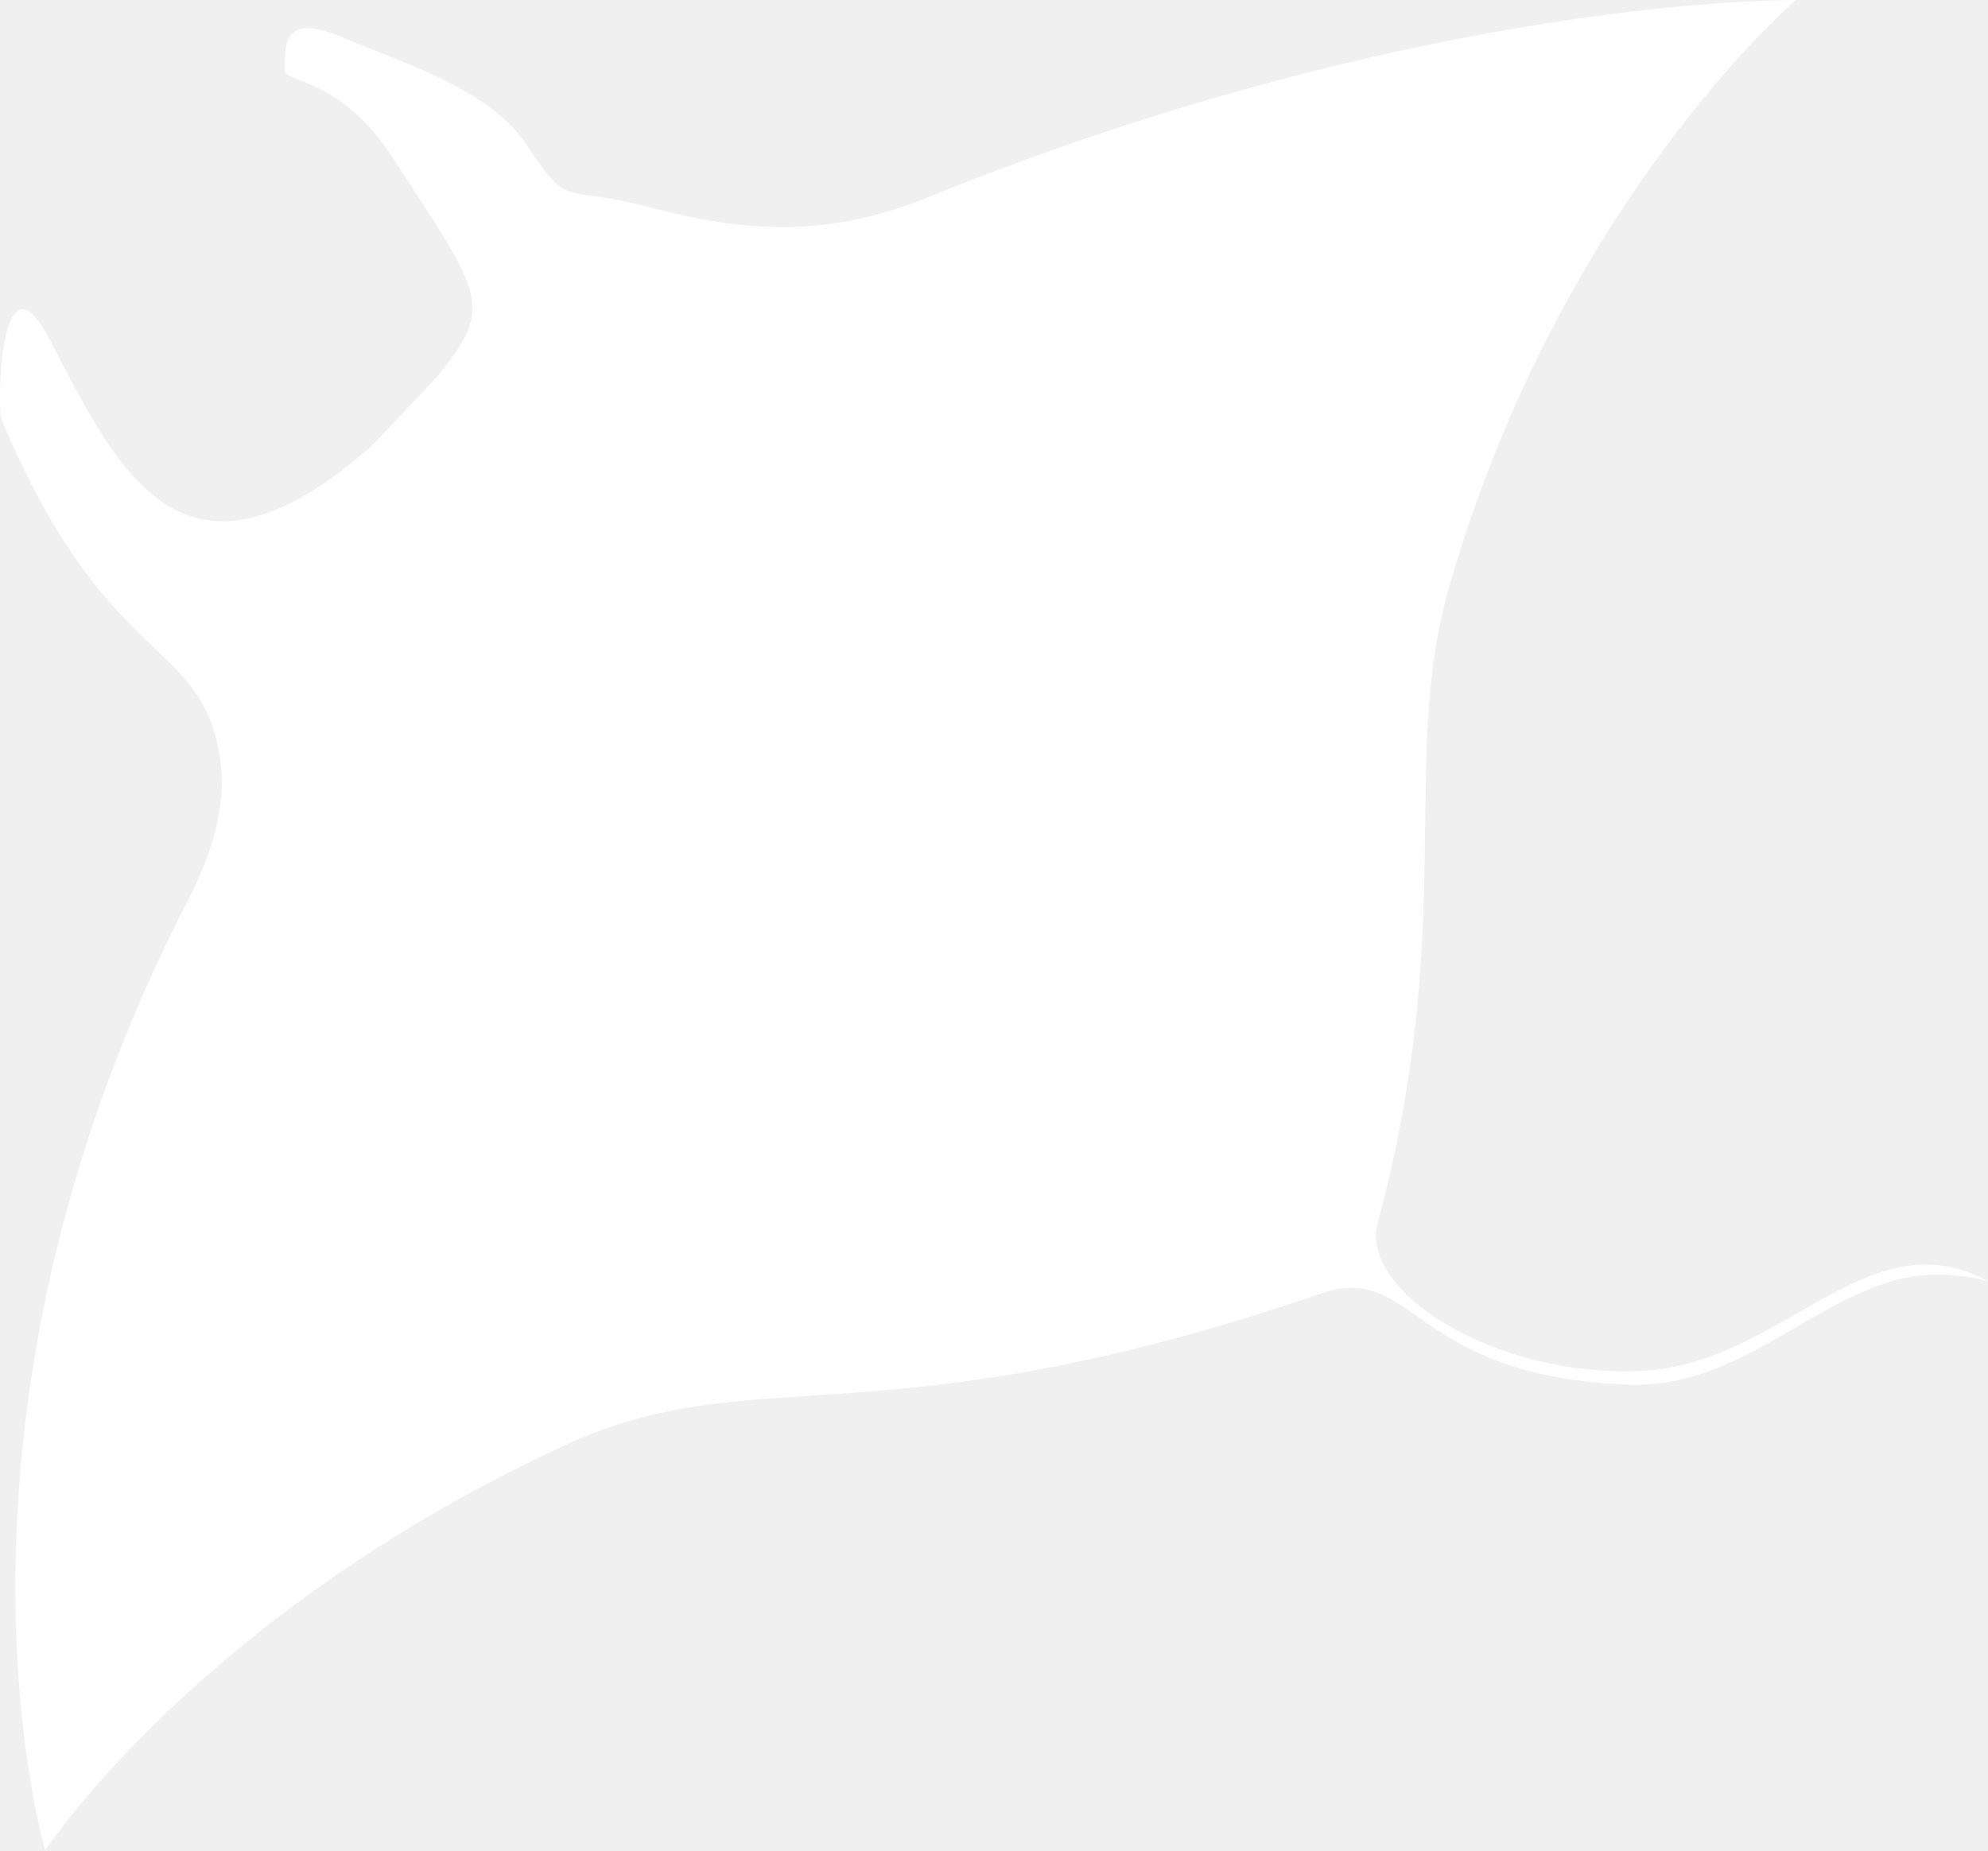
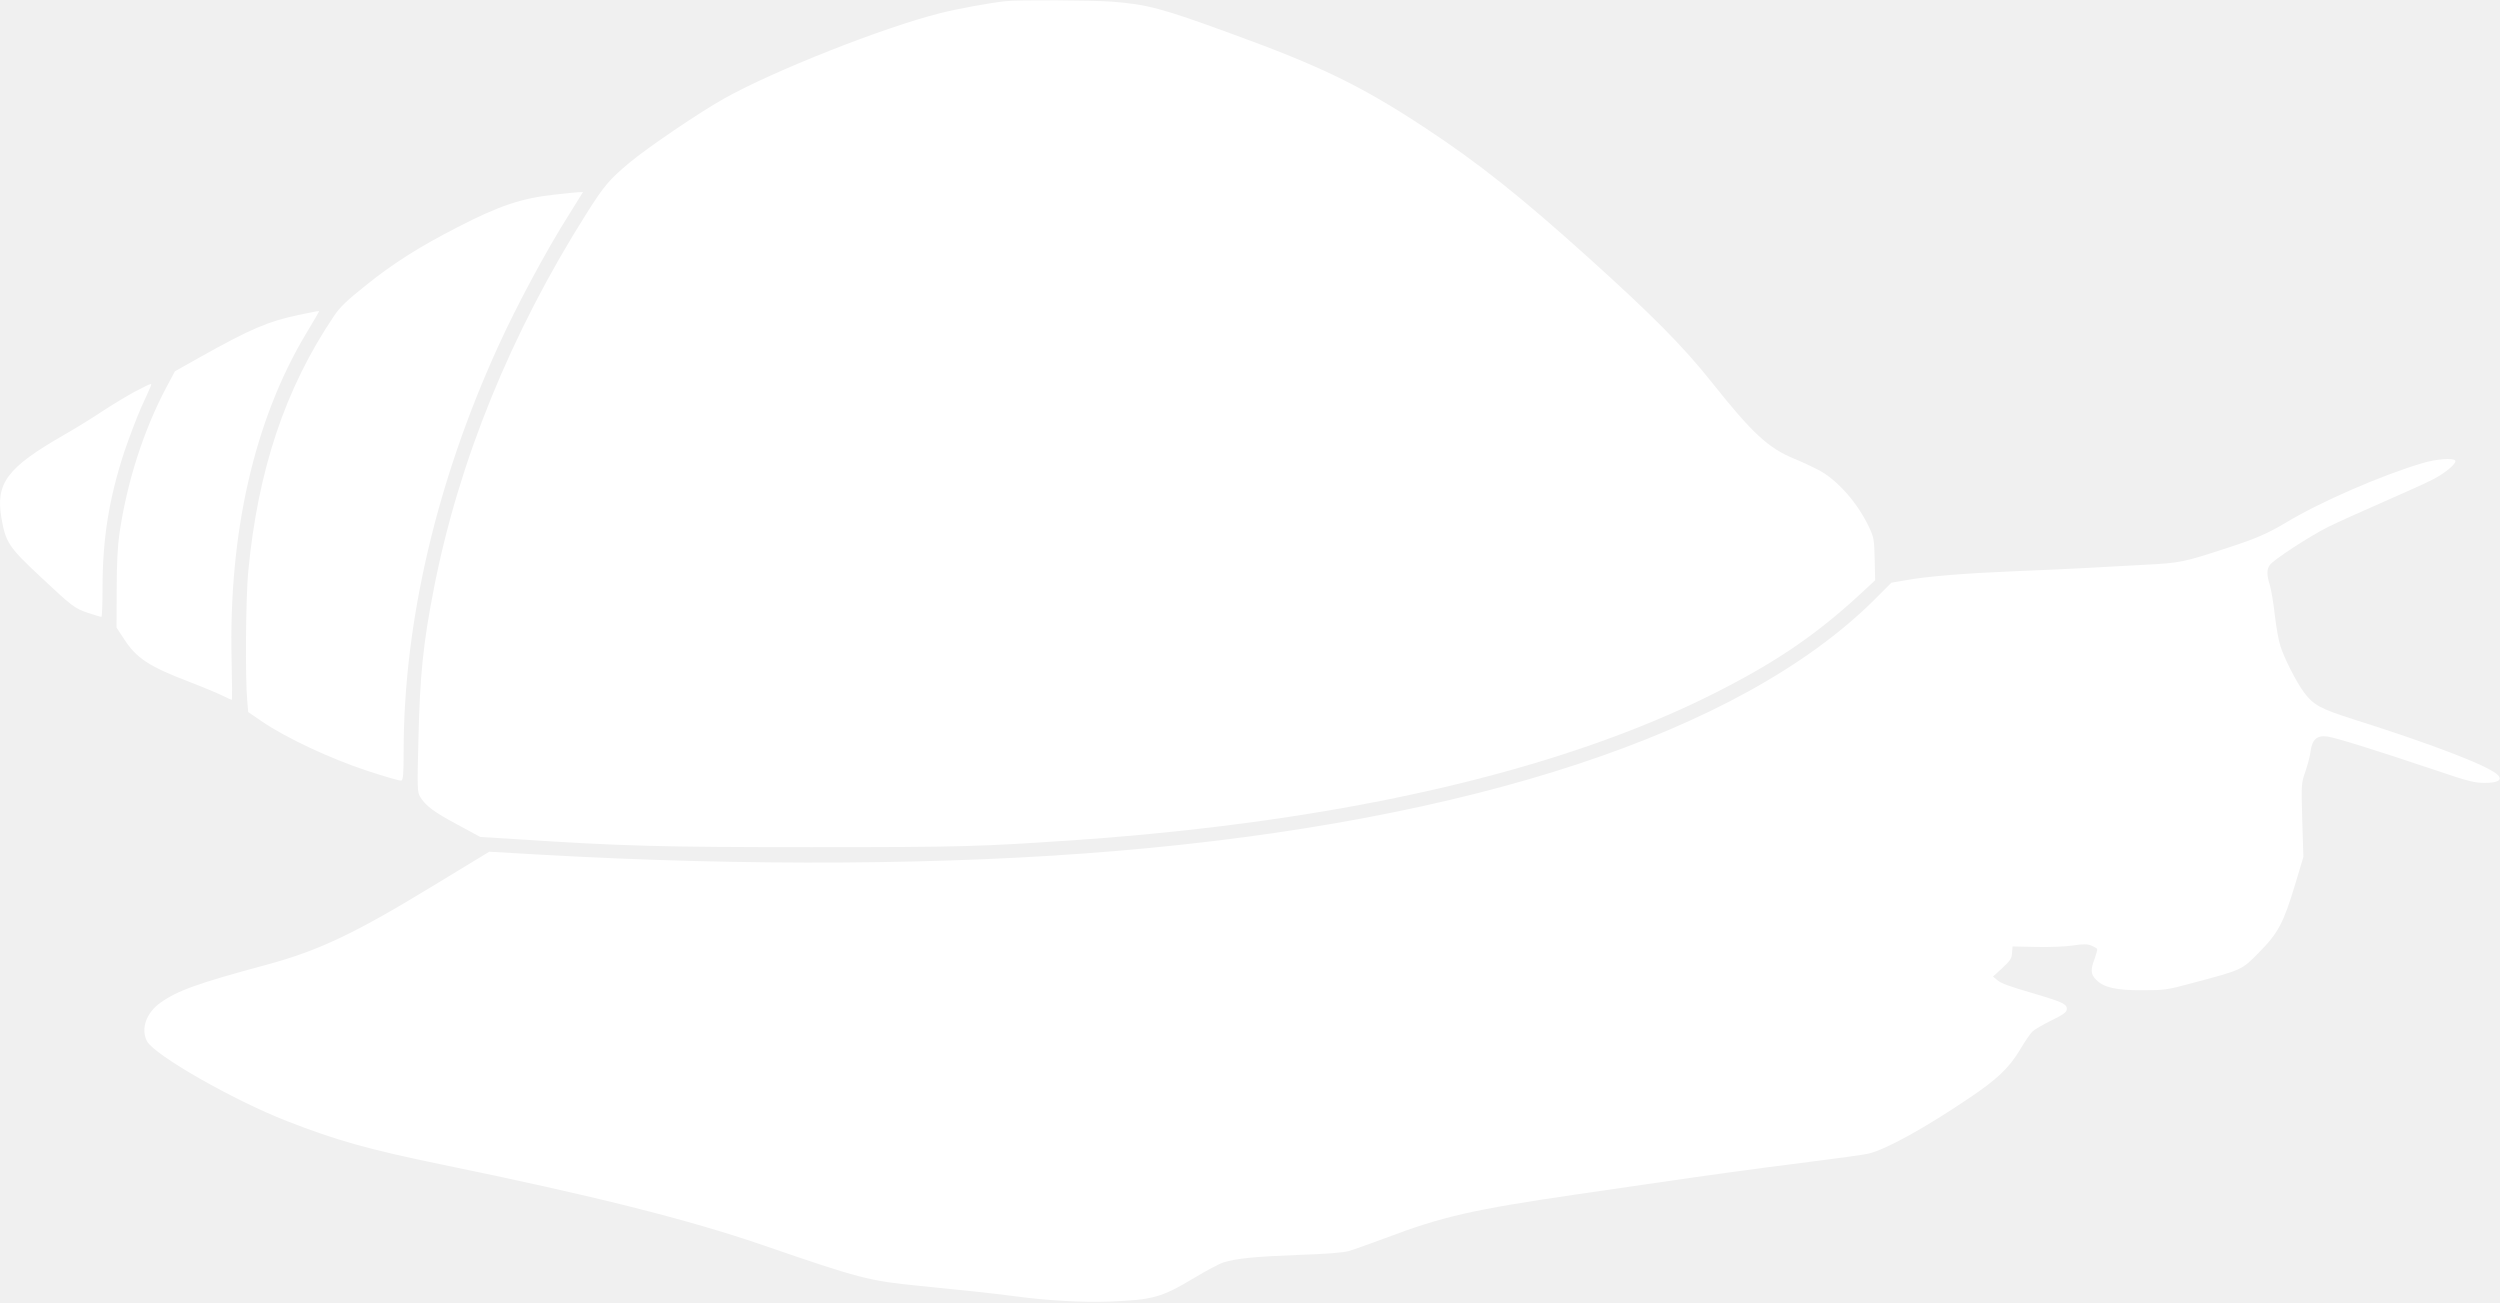
- <svg xmlns="http://www.w3.org/2000/svg" version="1.1" x="0px" y="0px" viewBox="0 0 474.6 441.8" enable-background="new 0 0 474.6 441.8" xml:space="preserve">
-   <g id="Layer_2" display="none">
-     <rect x="-341.2" y="-141.3" display="inline" fill="#471F1F" width="100%" />
-   </g>
-   <g id="Layer_1">
-     <path fill="#FFFFFF" d="M88.9,106.3c-45.3,40.1-60.9,5.7-76.9-25C-0.3,57.6-0.6,97.7,0.3,100c25.2,60.2,47.7,51.9,52.2,80.8   c2.5,16-6.2,31.4-9.5,37.8c-61.9,123.3-32.2,223.2-32.2,223.2S47.8,385.2,135,345c45.5-21,75,0,180.5-36.2   c22.1-7.6,21.3,19.8,73.1,21.8c25,1,41.8-18.3,63-24.7c11.5-3.5,23,0,23,0c-28.7-15.6-48.9,19.6-82.4,21.4   c-35,1.8-67.7-18.8-63.3-35.3C348,221,334,181.7,346,140C372.4,48.2,428.7,0,428.7,0c0,0-88.2-1.1-207.7,47.3   c-24.5,9.9-44.6,7.8-65.4,2.3c-22.9-6-19,1-30.3-15.6C116.6,21.1,95,14.6,82,9c-14.7-6.3-14,1.9-14,7.8C68,20,81,18,94,38   c21.7,33.3,23.9,35.1,10.3,52" />
+ <svg xmlns="http://www.w3.org/2000/svg" version="1.0" width="1536pt" height="800pt" viewBox="0 0 1536 800" preserveAspectRatio="xMidYMid meet">
+   <g transform="translate(0,800) scale(0.1,-0.1)" fill="#FFFFFF" stroke="none">
+     <path d="M6180 7993 c-101 -11 -297 -47 -404 -74 -350 -88 -1023 -354 -1326 -524 -154 -86 -470 -301 -582 -394 -126 -106 -156 -141 -264 -312 -465 -735 -786 -1523 -938 -2304 -66 -336 -86 -534 -95 -920 -8 -308 -7 -332 10 -360 33 -55 83 -93 227 -170 l142 -77 208 -13 c668 -44 902 -50 1827 -50 931 0 1037 3 1643 45 1612 114 2942 419 3892 894 381 191 630 359 903 610 l98 91 -3 130 c-3 123 -5 134 -36 199 -70 148 -195 289 -310 349 -37 19 -103 50 -147 68 -161 66 -258 156 -507 469 -176 222 -368 415 -762 770 -413 372 -673 579 -998 793 -390 257 -641 380 -1198 582 -424 155 -512 178 -731 195 -125 9 -571 11 -649 3z" />
+     <path d="M3405 6804 c-202 -22 -340 -69 -594 -200 -236 -121 -393 -221 -557 -352 -125 -100 -163 -136 -203 -195 -299 -444 -467 -945 -526 -1571 -15 -161 -19 -648 -6 -791 l6 -70 85 -58 c146 -100 419 -228 644 -302 109 -36 205 -64 212 -61 11 4 14 43 14 181 0 789 202 1656 580 2485 112 248 301 599 435 810 22 36 51 82 64 103 l23 37 -29 -1 c-15 -1 -82 -7 -148 -15z" />
+     <path d="M1835 6065 c-188 -40 -294 -85 -600 -256 l-160 -90 -52 -97 c-141 -266 -242 -580 -289 -899 -11 -74 -17 -182 -17 -343 l-1 -236 46 -70 c76 -118 154 -169 400 -263 86 -33 179 -72 207 -86 28 -14 52 -25 55 -25 3 0 2 109 -1 243 -19 783 140 1478 458 2008 44 73 79 133 79 135 0 5 1 5 -125 -21z" />
+     <path d="M825 5592 c-49 -27 -137 -80 -195 -118 -58 -39 -166 -106 -240 -148 -348 -200 -418 -295 -381 -510 26 -149 45 -178 241 -361 194 -182 209 -193 289 -220 42 -14 79 -25 84 -25 4 0 7 80 7 178 0 303 40 550 134 837 30 88 77 212 105 275 68 148 64 140 55 140 -5 0 -49 -22 -99 -48z" />
+     <path d="M14885 5155 c-251 -74 -631 -239 -842 -367 -111 -66 -183 -97 -348 -151 -280 -92 -300 -96 -519 -107 -111 -6 -275 -15 -366 -20 -91 -5 -289 -14 -440 -20 -293 -12 -534 -31 -667 -56 l-82 -14 -108 -108 c-819 -811 -2469 -1357 -4663 -1541 -1015 -86 -2264 -94 -3530 -22 l-314 18 -321 -195 c-501 -306 -722 -411 -1042 -498 -430 -116 -553 -160 -659 -236 -86 -62 -120 -159 -81 -235 45 -85 529 -362 860 -491 302 -118 500 -174 952 -267 931 -191 1515 -338 1975 -496 591 -204 651 -219 956 -249 266 -26 450 -46 589 -64 198 -27 415 -39 580 -33 270 11 319 24 523 146 73 44 154 87 180 95 76 24 194 36 464 46 161 5 271 14 303 23 28 8 129 44 226 80 351 133 537 175 1164 267 116 17 317 46 447 65 382 56 652 93 993 136 175 22 340 45 365 51 106 25 347 158 615 339 177 119 247 186 315 298 30 51 65 102 78 114 13 12 64 42 115 67 70 34 93 50 95 67 5 32 -24 46 -183 93 -180 53 -220 67 -247 91 l-23 19 57 52 c49 46 58 59 60 93 l3 40 145 -3 c80 -2 182 2 227 9 65 10 88 9 113 -1 17 -7 32 -16 35 -20 2 -4 -5 -30 -15 -59 -27 -70 -25 -97 9 -131 47 -48 125 -65 286 -64 132 0 149 2 297 42 319 85 310 81 418 191 118 119 150 181 221 416 l51 170 -7 226 c-6 224 -6 226 19 298 14 41 29 96 32 124 10 74 39 100 102 92 49 -6 303 -85 677 -211 192 -65 229 -74 291 -74 78 0 108 16 84 45 -44 53 -389 187 -886 344 -208 66 -250 89 -309 168 -48 66 -119 205 -144 283 -12 36 -27 124 -35 195 -8 72 -22 153 -30 180 -20 64 -20 95 0 124 23 32 240 174 357 233 54 27 207 96 340 154 133 58 272 121 308 140 75 39 144 98 134 114 -11 18 -117 10 -200 -15z" />
  </g>
</svg>
